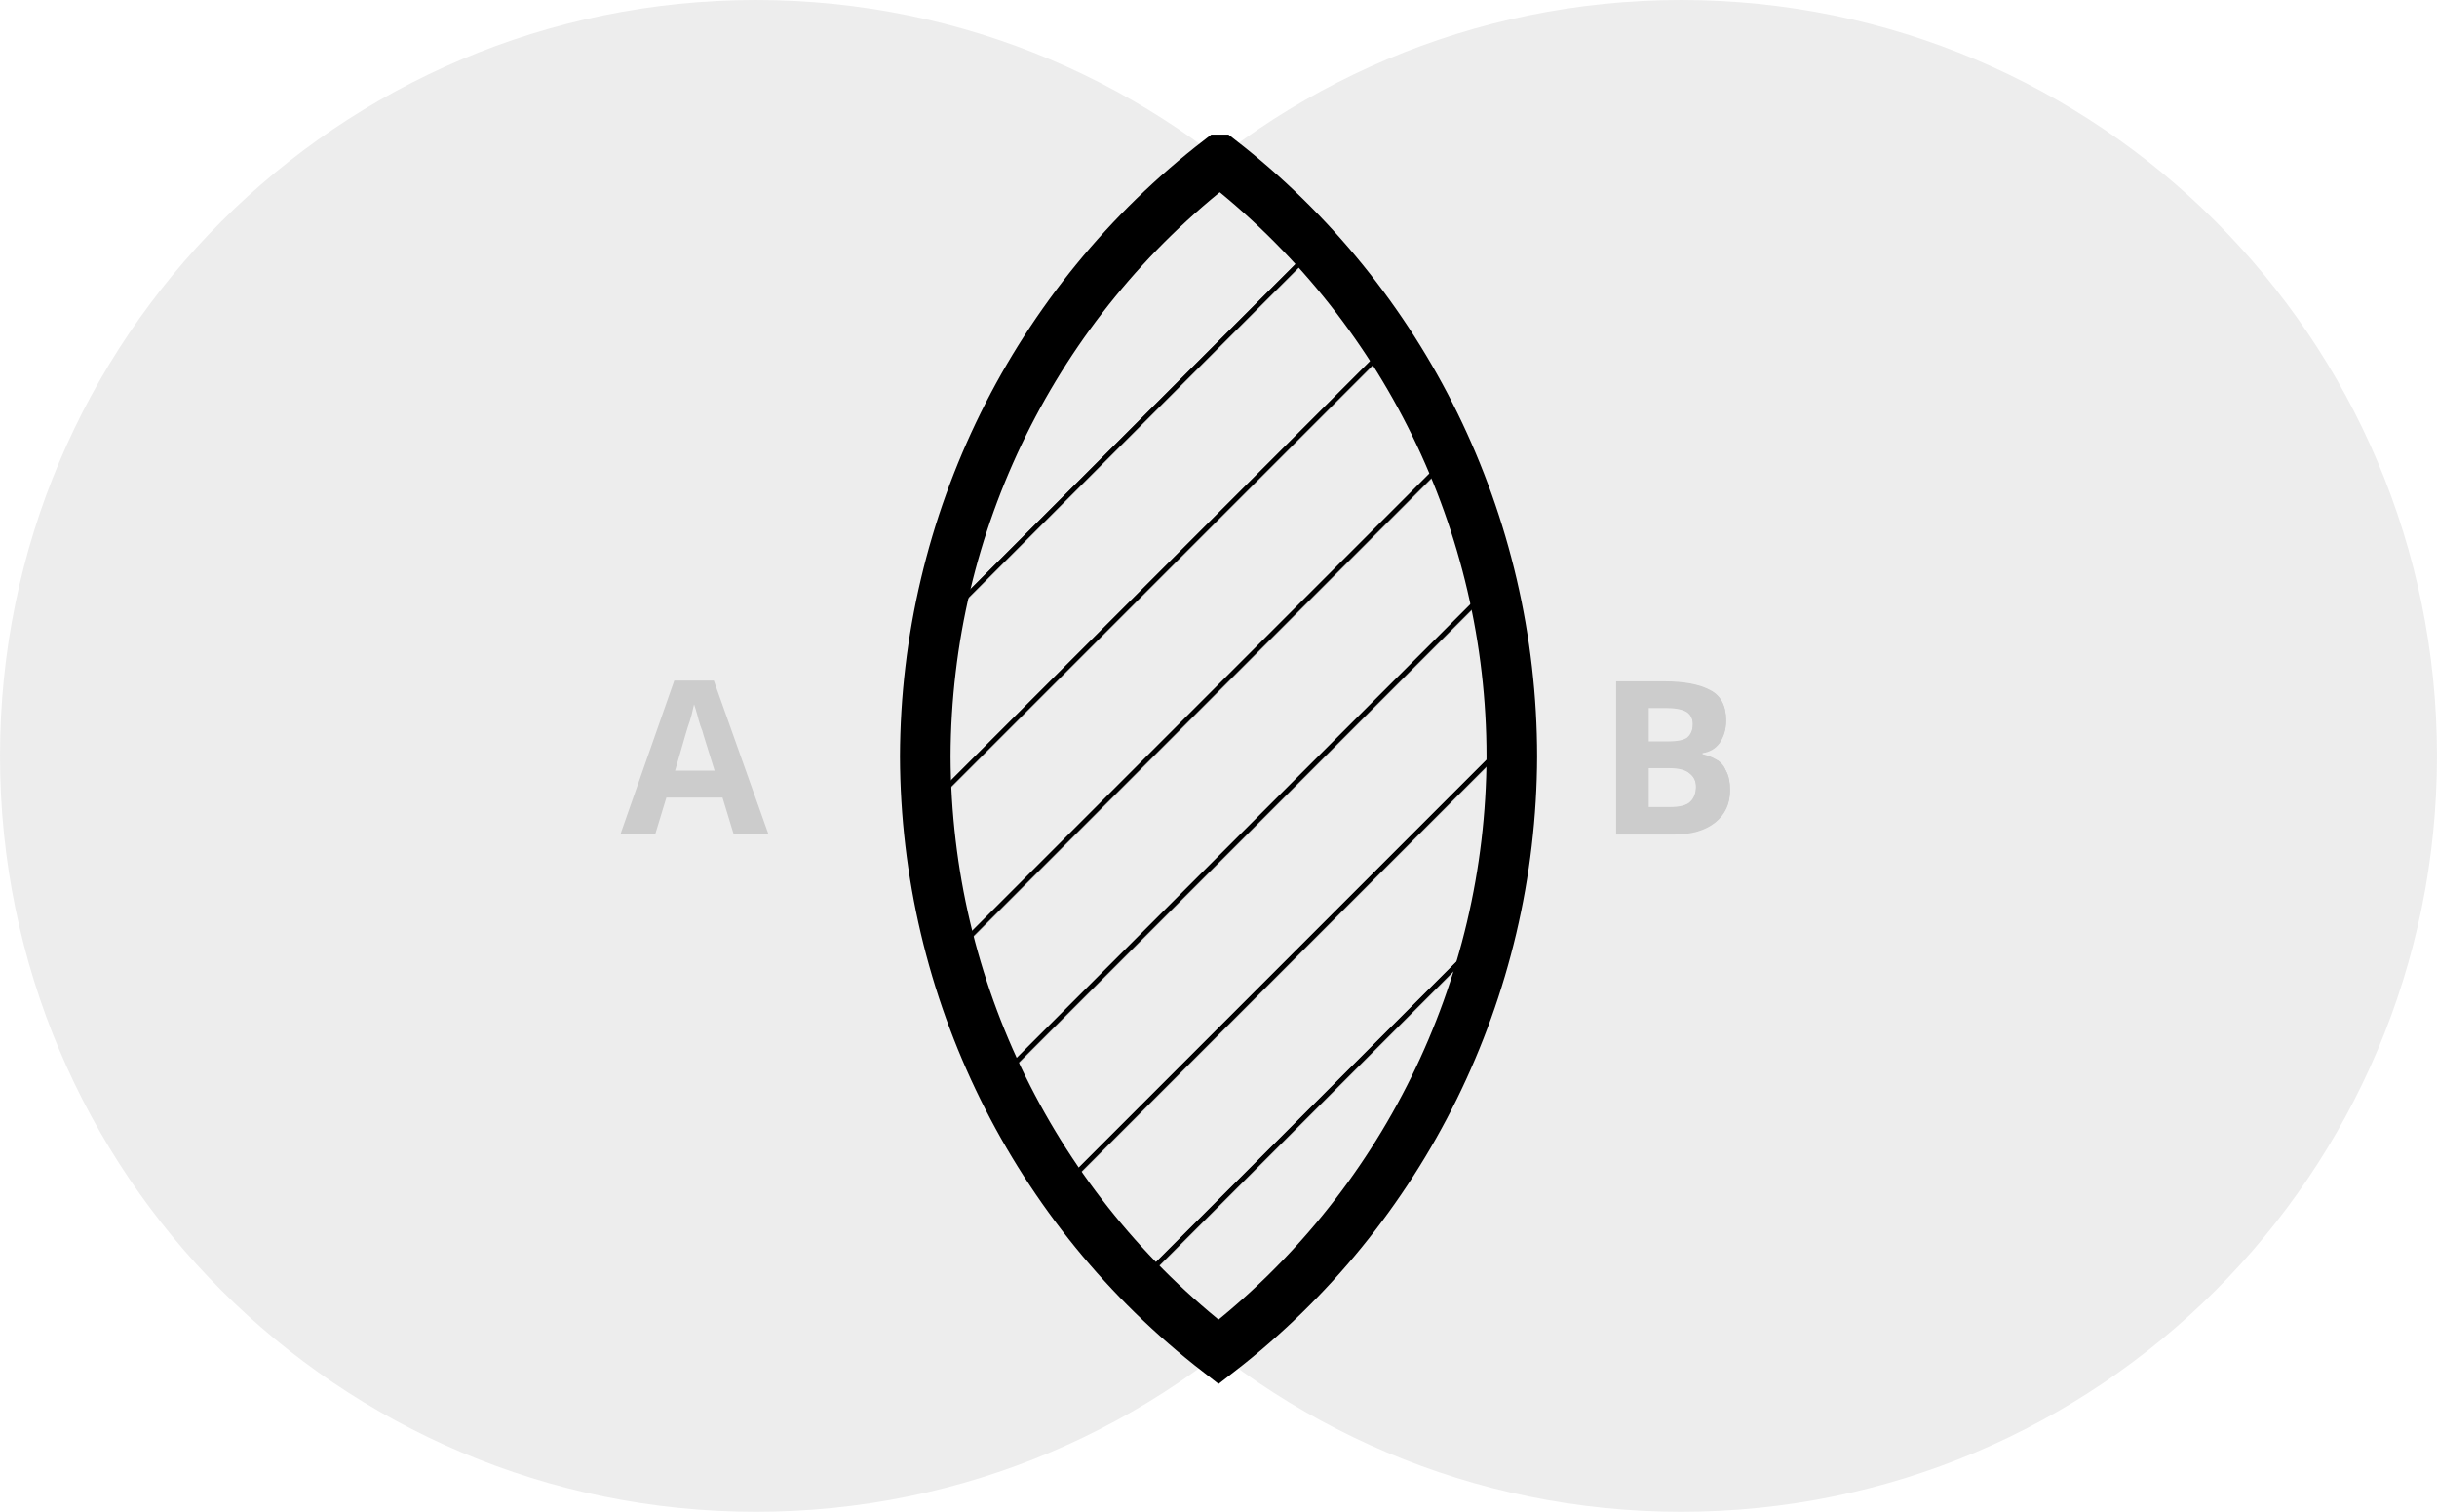
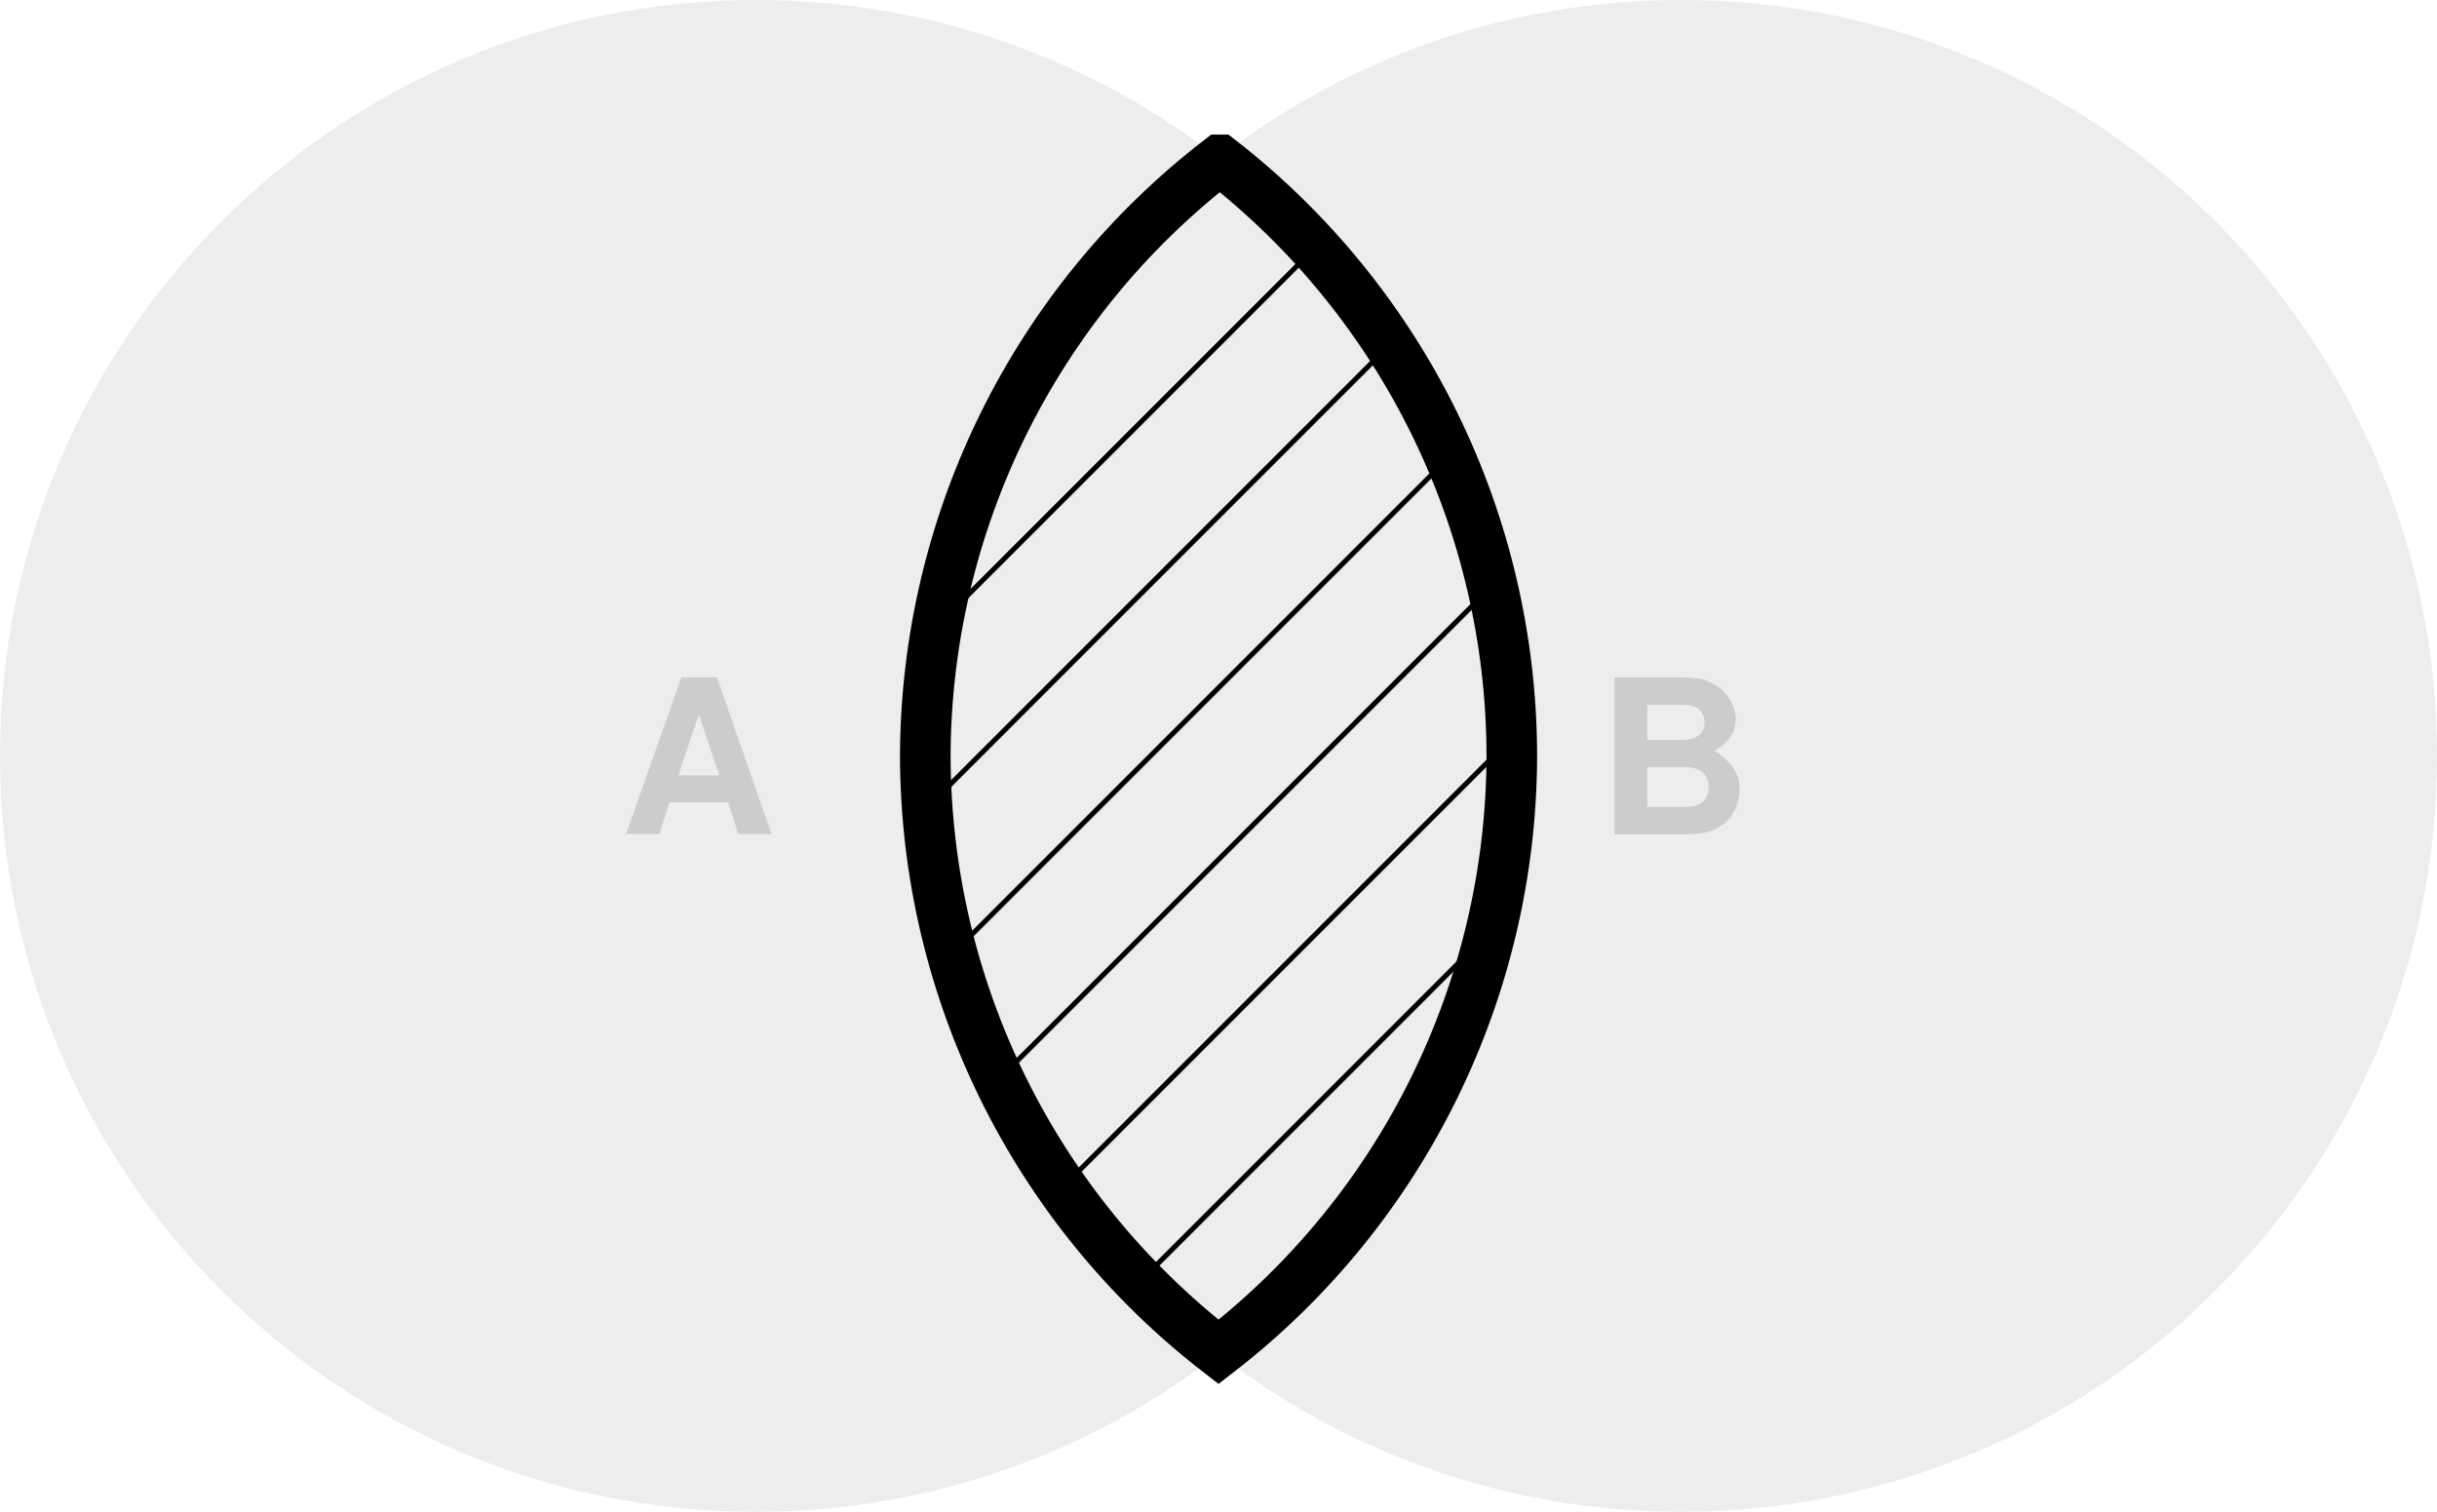
<svg xmlns="http://www.w3.org/2000/svg" xmlns:xlink="http://www.w3.org/1999/xlink" width="48.172mm" height="29.883mm" viewBox="0 0 48.172 29.883" version="1.1" id="svg1">
  <defs id="defs1">
    <pattern xlink:href="#pattern13" preserveAspectRatio="xMidYMid" id="pattern5" patternTransform="matrix(0.07071068,0.07071068,-0.07071068,0.07071068,-73.27476,135.765)" x="0" y="0" width="24" />
    <pattern xlink:href="#pattern12" preserveAspectRatio="xMidYMid" id="pattern13" patternTransform="matrix(0.07071068,0.07071068,-0.07071068,0.07071068,-3.164386,0.5908883)" x="0" y="0" width="16.8" />
    <pattern patternUnits="userSpaceOnUse" width="6" height="1" patternTransform="translate(0,0) scale(2,2)" preserveAspectRatio="xMidYMid" id="pattern12" style="fill:#000000">
      <rect style="stroke:none" x="0" y="-0.5" width="1" height="2" id="rect11" />
    </pattern>
    <linearGradient id="swatch9">
      <stop style="stop-color:#ededed;stop-opacity:1;" offset="0" id="stop9" />
    </linearGradient>
  </defs>
  <g id="layer1" transform="translate(-19.71944,-35.71471)">
    <g id="g5" transform="translate(-50.3057,-41.32637)">
      <g id="g3">
        <g id="g2" transform="translate(-70.45149,20.35022)">
          <circle style="fill:#ededed;fill-opacity:1;stroke-width:0.265" id="path1-2-0-0" cx="155.418" cy="71.632" r="14.941" />
          <circle style="fill:#ededed;fill-opacity:1;stroke-width:0.265" id="path1-2-8-2-5" cx="173.707" cy="71.632" r="14.941" />
        </g>
        <path id="path1-2-9-9" style="font-variation-settings:normal;opacity:1;vector-effect:none;fill:url(#pattern5);fill-opacity:1;stroke:#000000;stroke-width:1;stroke-linecap:butt;stroke-linejoin:miter;stroke-miterlimit:4;stroke-dasharray:none;stroke-dashoffset:0;stroke-opacity:1;-inkscape-stroke:none;stop-color:#000000;stop-opacity:1" d="m 94.137,80.202 a 14.941,14.941 0 0 0 -5.822,11.79 14.941,14.941 0 0 0 5.797,11.771 14.941,14.941 0 0 0 5.797,-11.771 14.941,14.941 0 0 0 -5.771,-11.79 z" />
      </g>
    </g>
    <g id="g13" style="fill:#cccccc" transform="translate(-2.041927,29.85421)">
      <text xml:space="preserve" style="font-size:4.233px;fill:#cccccc;fill-opacity:1;stroke-width:0.265" x="34.028" y="22.343" id="text1">
-         <tspan id="tspan1" style="font-style:normal;font-variant:normal;font-weight:bold;font-stretch:normal;font-size:4.233px;font-family:'Noto Serif Malayalam';-inkscape-font-specification:'Noto Serif Malayalam Bold';fill:#cccccc;fill-opacity:1;stroke-width:0.265" x="34.028" y="22.343">A</tspan>
+         <tspan id="tspan1" style="font-style:normal;font-variant:normal;font-weight:bold;font-stretch:normal;font-size:4.233px;font-family: Helvetica, monospace;-inkscape-font-specification:'Noto Serif Malayalam Bold';fill:#cccccc;fill-opacity:1;stroke-width:0.265" x="34.028" y="22.343">A</tspan>
      </text>
      <text xml:space="preserve" style="font-size:4.233px;fill:#cccccc;fill-opacity:1;stroke-width:0.265" x="53.331" y="22.343" id="text1-7">
-         <tspan id="tspan1-0" style="font-style:normal;font-variant:normal;font-weight:bold;font-stretch:normal;font-size:4.233px;font-family:'Noto Serif Malayalam';-inkscape-font-specification:'Noto Serif Malayalam Bold';fill:#cccccc;fill-opacity:1;stroke-width:0.265" x="53.331" y="22.343">B</tspan>
+         <tspan id="tspan1-0" style="font-style:normal;font-variant:normal;font-weight:bold;font-stretch:normal;font-size:4.233px;font-family: Helvetica, monospace;-inkscape-font-specification:'Noto Serif Malayalam Bold';fill:#cccccc;fill-opacity:1;stroke-width:0.265" x="53.331" y="22.343">B</tspan>
      </text>
    </g>
    <g id="g13-0" style="fill:#cccccc" transform="translate(54.64857,47.30377)">
      <text xml:space="preserve" style="font-size:4.233px;fill:#cccccc;fill-opacity:1;stroke-width:0.265" x="-3.357" y="4.904" id="text1-7-0">
-         <tspan id="tspan1-0-0" style="font-style:normal;font-variant:normal;font-weight:bold;font-stretch:normal;font-size:4.233px;font-family:'Noto Serif Malayalam';-inkscape-font-specification:'Noto Serif Malayalam Bold';fill:#cccccc;fill-opacity:1;stroke-width:0.265" x="-3.357" y="4.904">B</tspan>
+         <tspan id="tspan1-0-0" style="font-style:normal;font-variant:normal;font-weight:bold;font-stretch:normal;font-size:4.233px;font-family: Helvetica, monospace;-inkscape-font-specification:'Noto Serif Malayalam Bold';fill:#cccccc;fill-opacity:1;stroke-width:0.265" x="-3.357" y="4.904">B</tspan>
      </text>
    </g>
  </g>
</svg>
